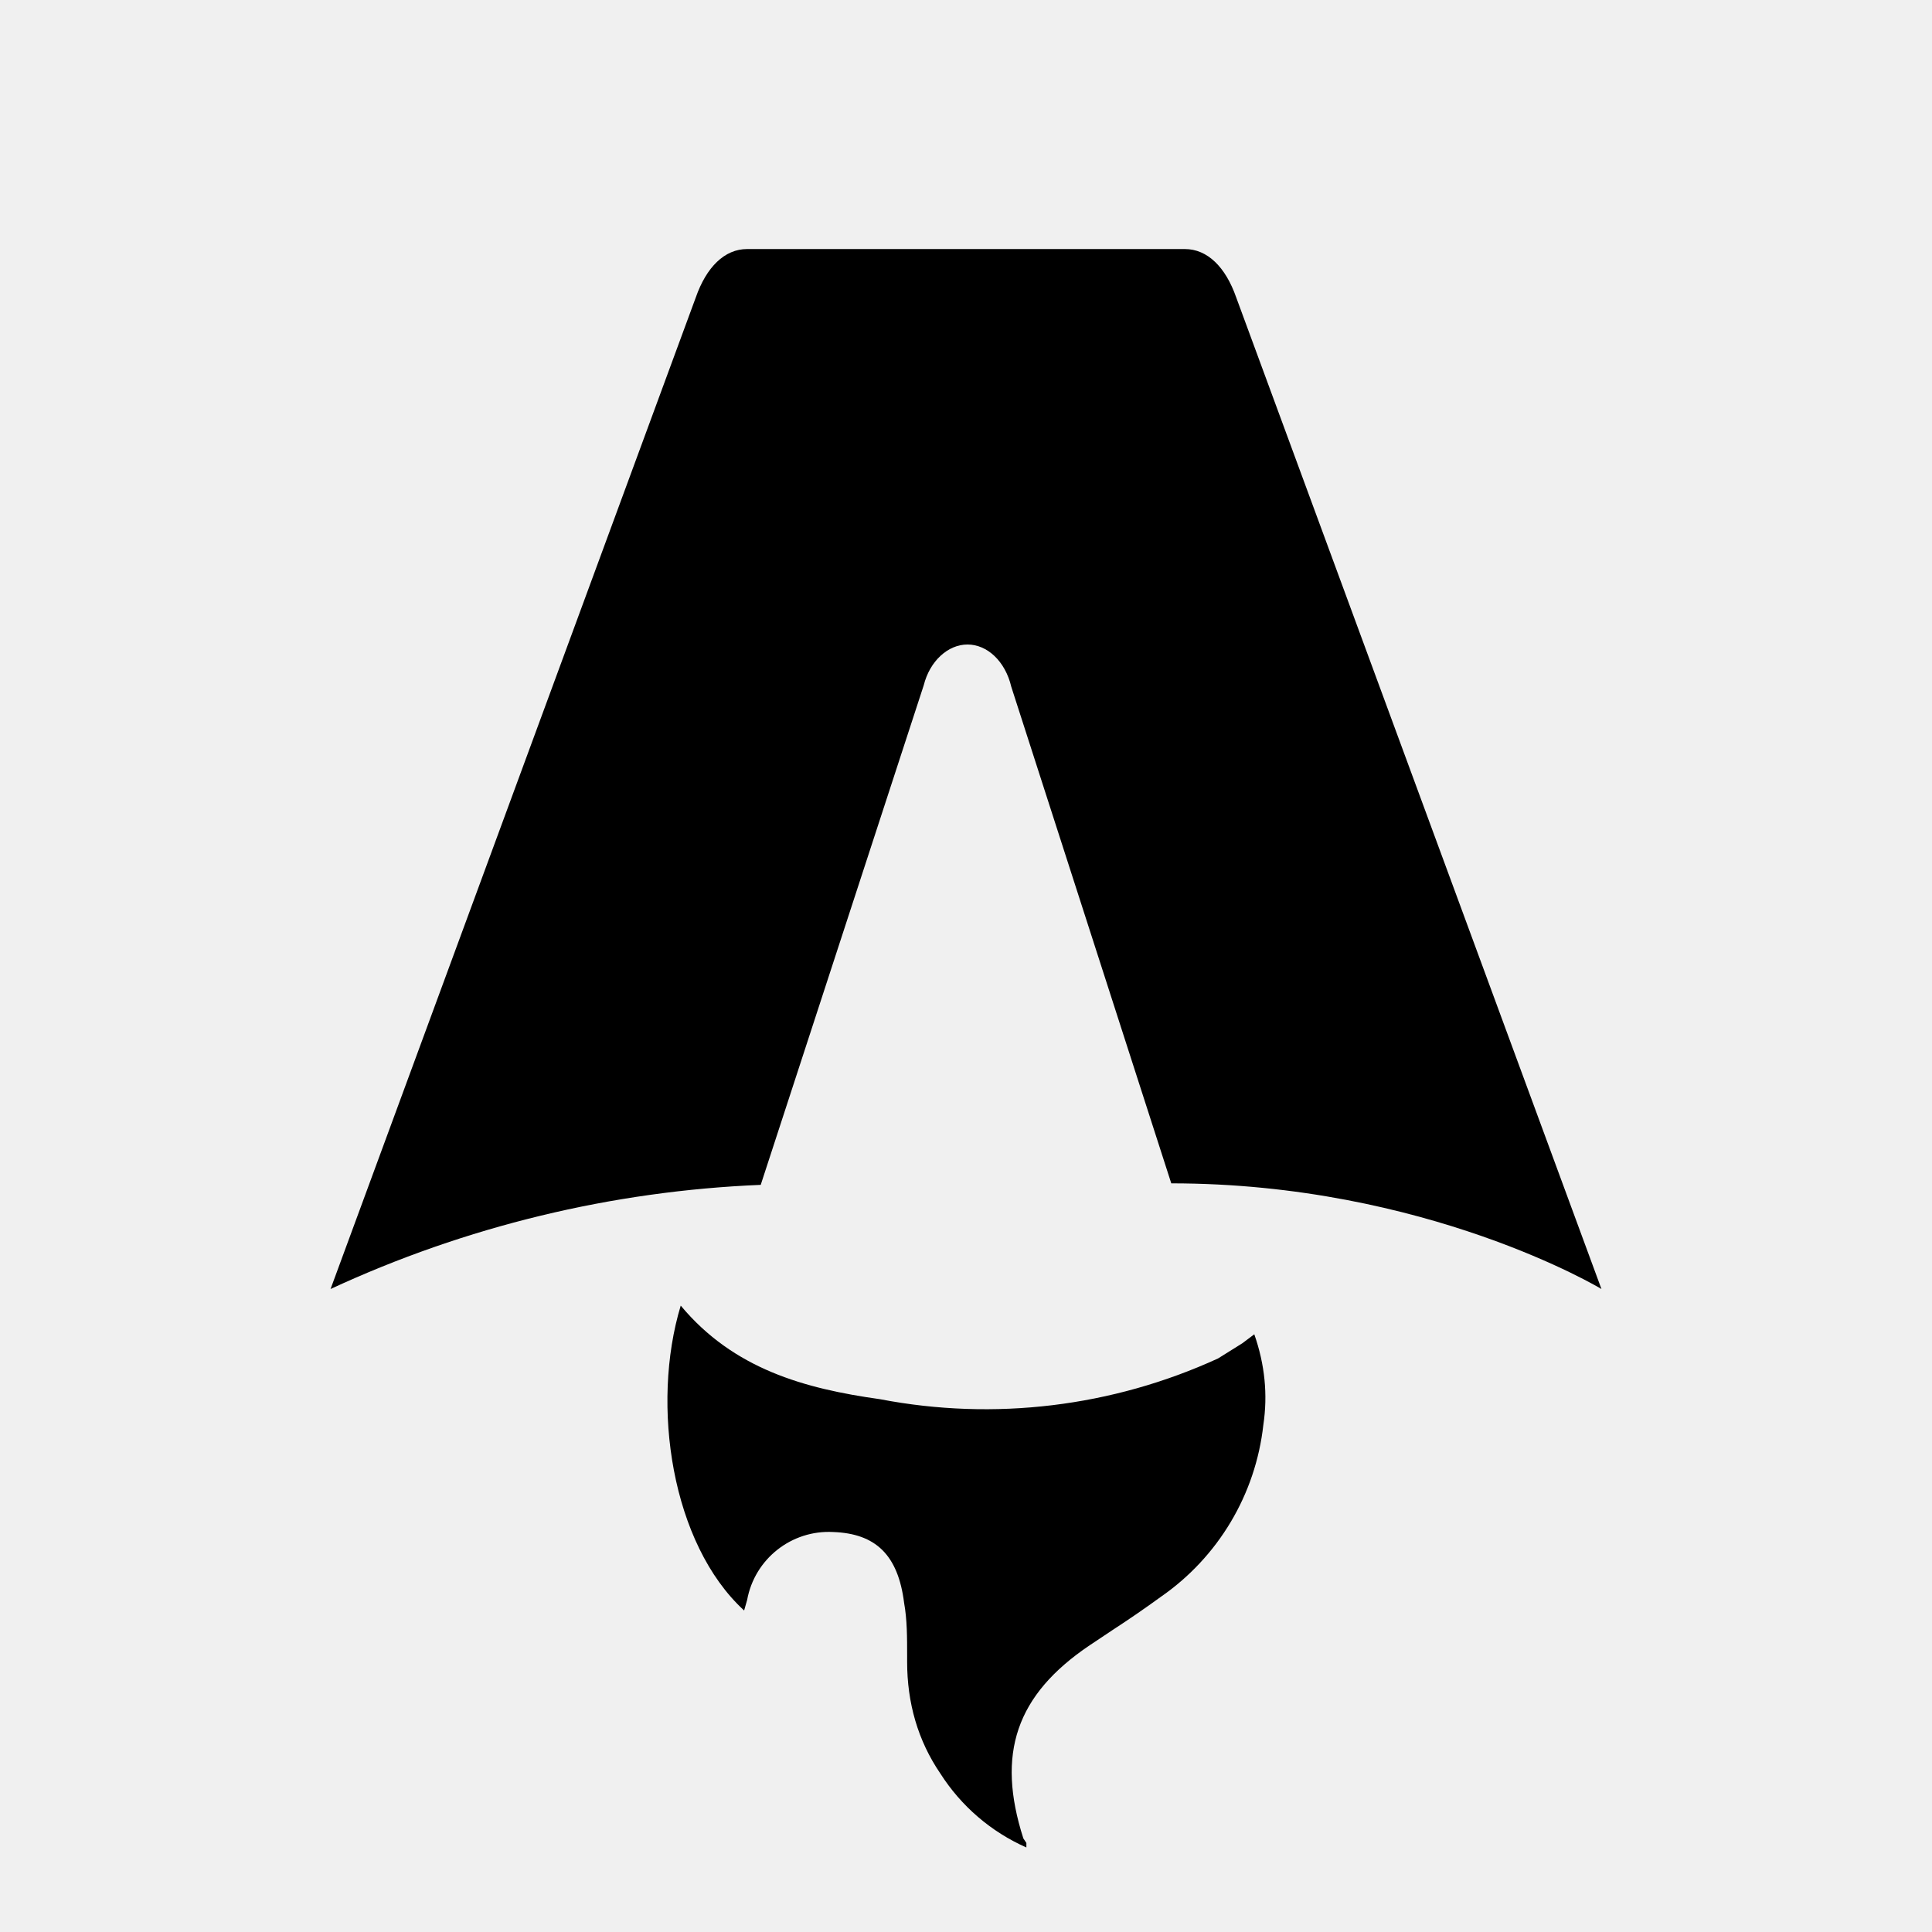
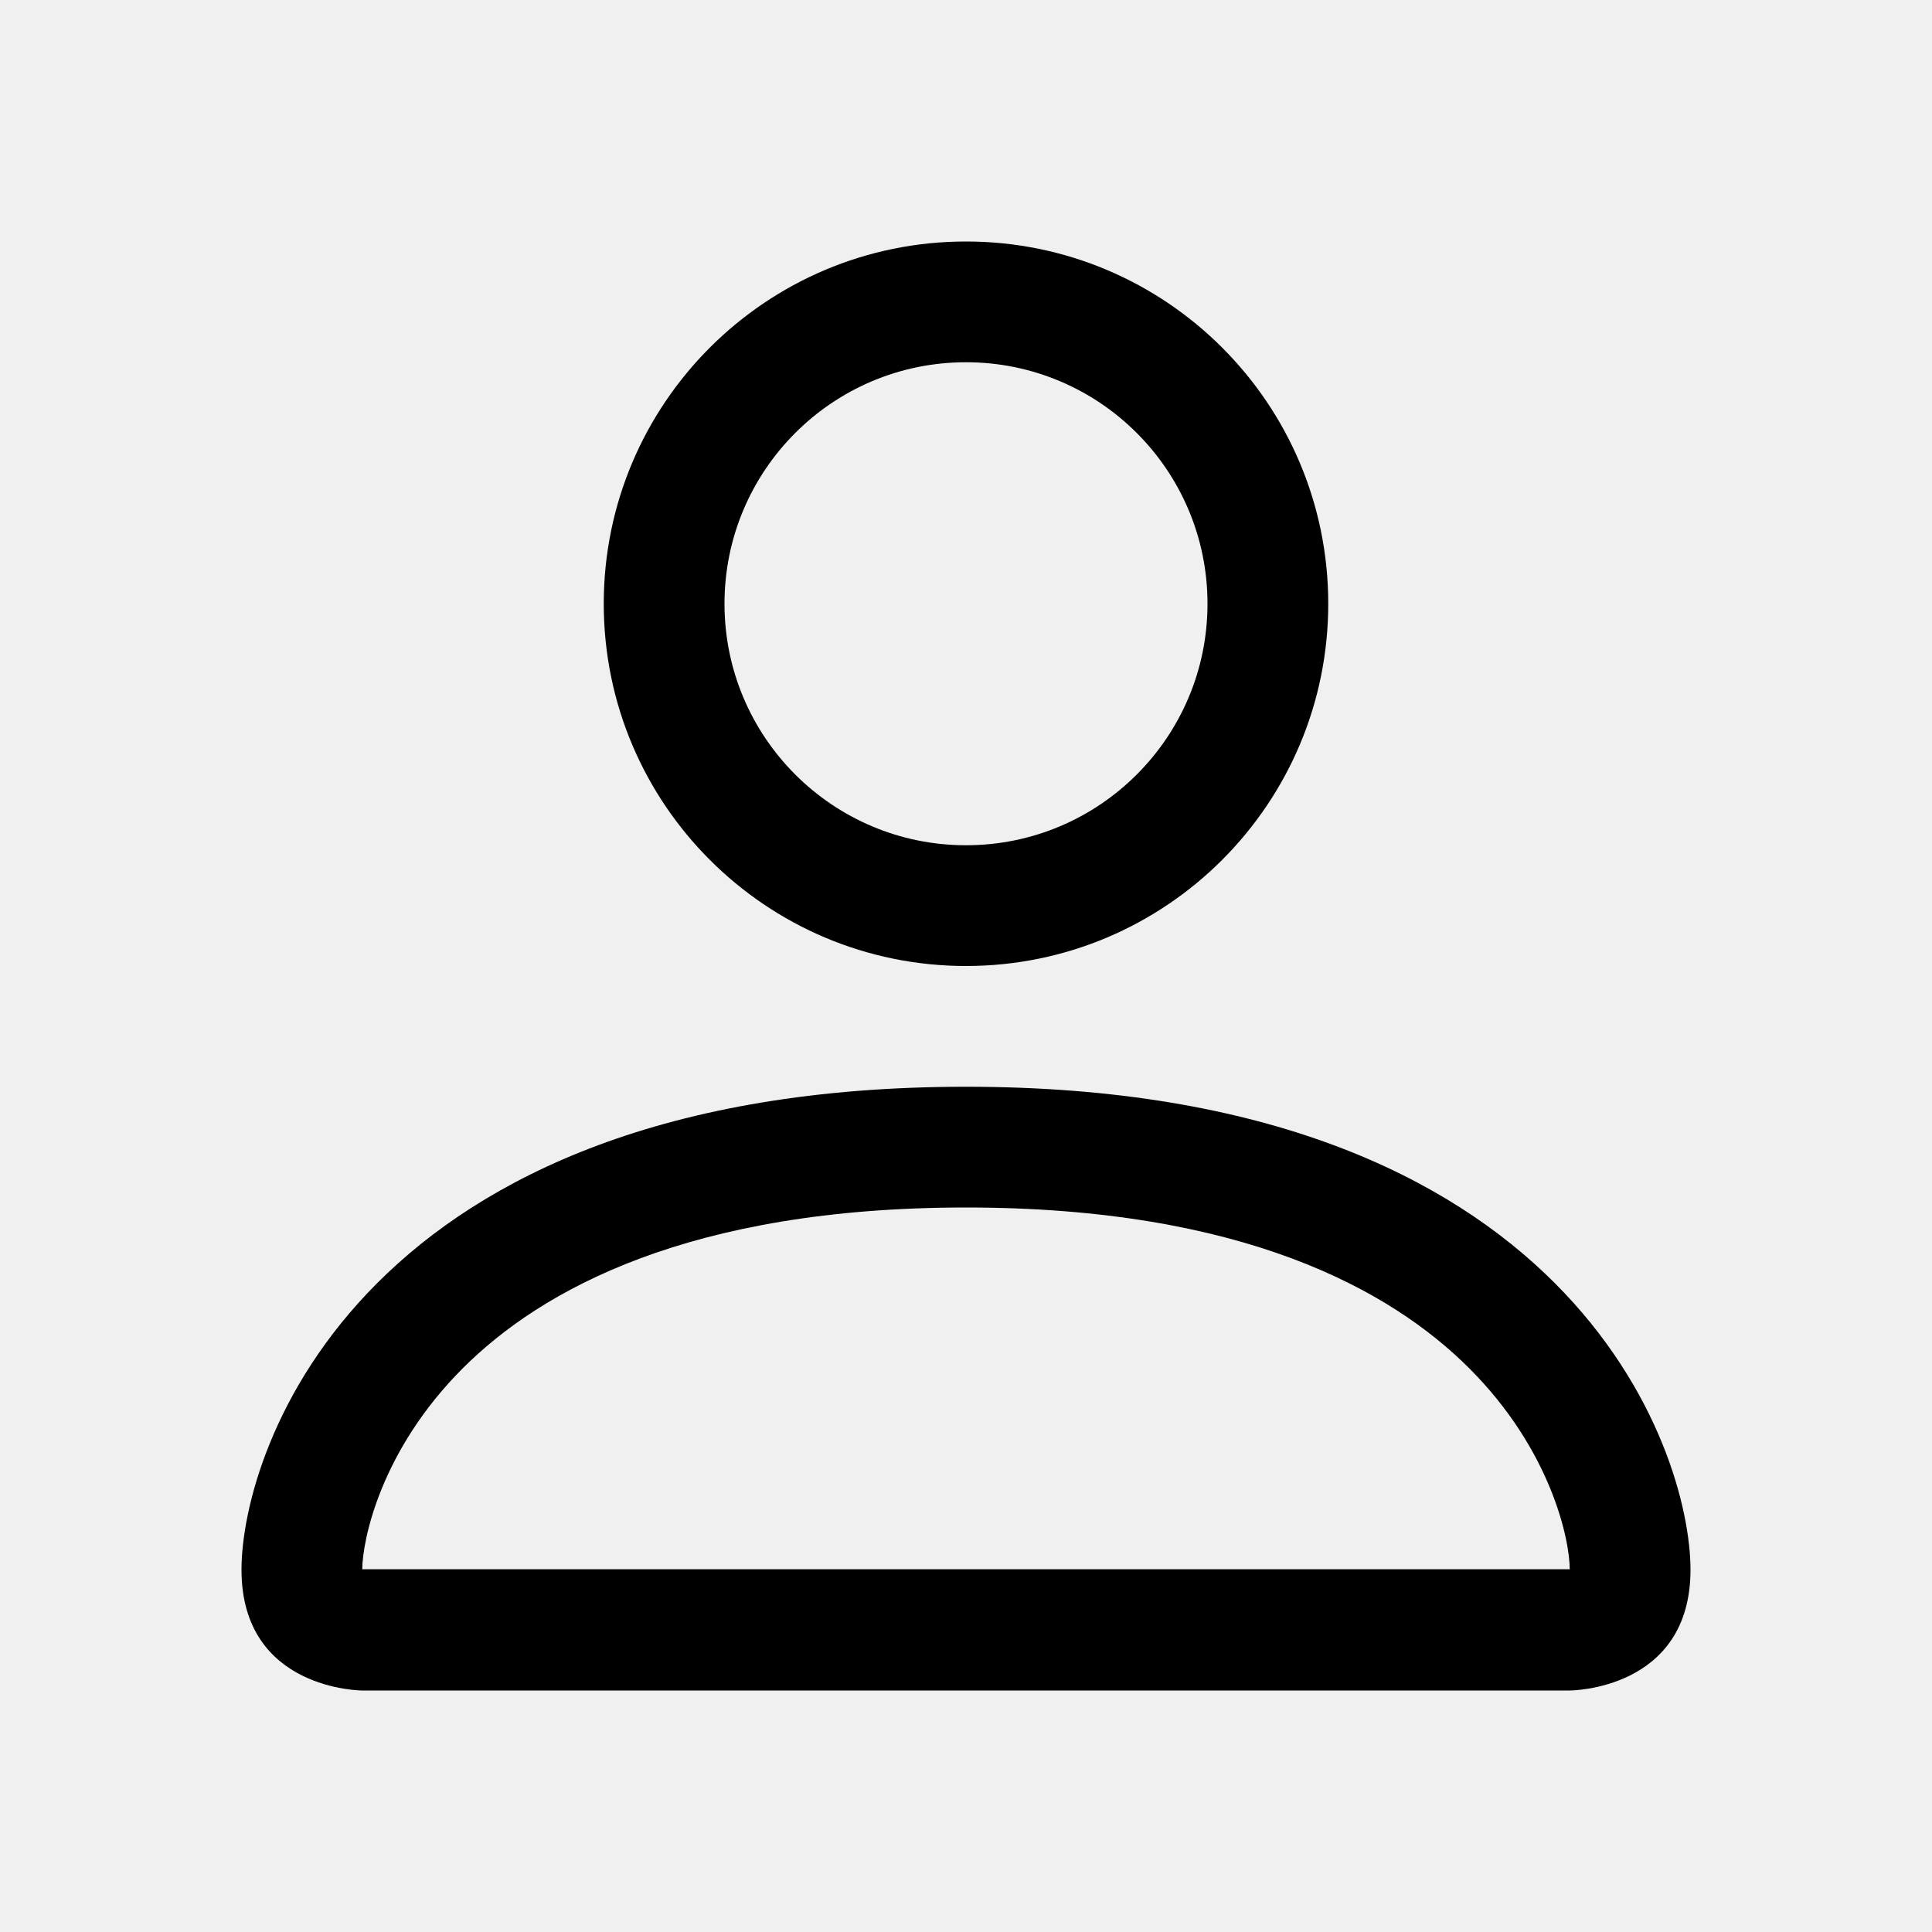
- <svg xmlns="http://www.w3.org/2000/svg" fill="none" viewBox="0 0 128 128">
-   <path d="M50.4 78.5a75.1 75.1 0 0 0-28.5 6.9l24.2-65.7c.7-2 1.9-3.2 3.4-3.2h29c1.5 0 2.7 1.2 3.4 3.2l24.2 65.7s-11.6-7-28.5-7L67 45.5c-.4-1.7-1.6-2.8-2.9-2.8-1.3 0-2.5 1.1-2.9 2.7L50.4 78.5Zm-1.1 28.2Zm-4.2-20.2c-2 6.6-.6 15.8 4.2 20.2a17.5 17.5 0 0 1 .2-.7 5.5 5.5 0 0 1 5.7-4.5c2.8.1 4.3 1.5 4.7 4.7.2 1.1.2 2.3.2 3.5v.4c0 2.7.7 5.2 2.2 7.4a13 13 0 0 0 5.7 4.9v-.3l-.2-.3c-1.8-5.6-.5-9.5 4.4-12.8l1.5-1a73 73 0 0 0 3.2-2.2 16 16 0 0 0 6.8-11.4c.3-2 .1-4-.6-6l-.8.6-1.6 1a37 37 0 0 1-22.4 2.7c-5-.7-9.7-2-13.2-6.2Z" />
-   <style>
-         path { fill: #000; }
-         @media (prefers-color-scheme: dark) {
-             path { fill: #FFF; }
-         }
-     </style>
+ <svg xmlns="http://www.w3.org/2000/svg" width="16" height="16" fill="currentColor" class="bi bi-person" viewBox="0 0 16 16">
+   <path d="M8 8a3 3 0 1 0 0-6 3 3 0 0 0 0 6zm2-3a2 2 0 1 1-4 0 2 2 0 0 1 4 0zm4 8c0 1-1 1-1 1H3s-1 0-1-1 1-4 6-4 6 3 6 4zm-1-.004c-.001-.246-.154-.986-.832-1.664C11.516 10.68 10.289 10 8 10c-2.29 0-3.516.68-4.168 1.332-.678.678-.83 1.418-.832 1.664h10z" />
</svg>
